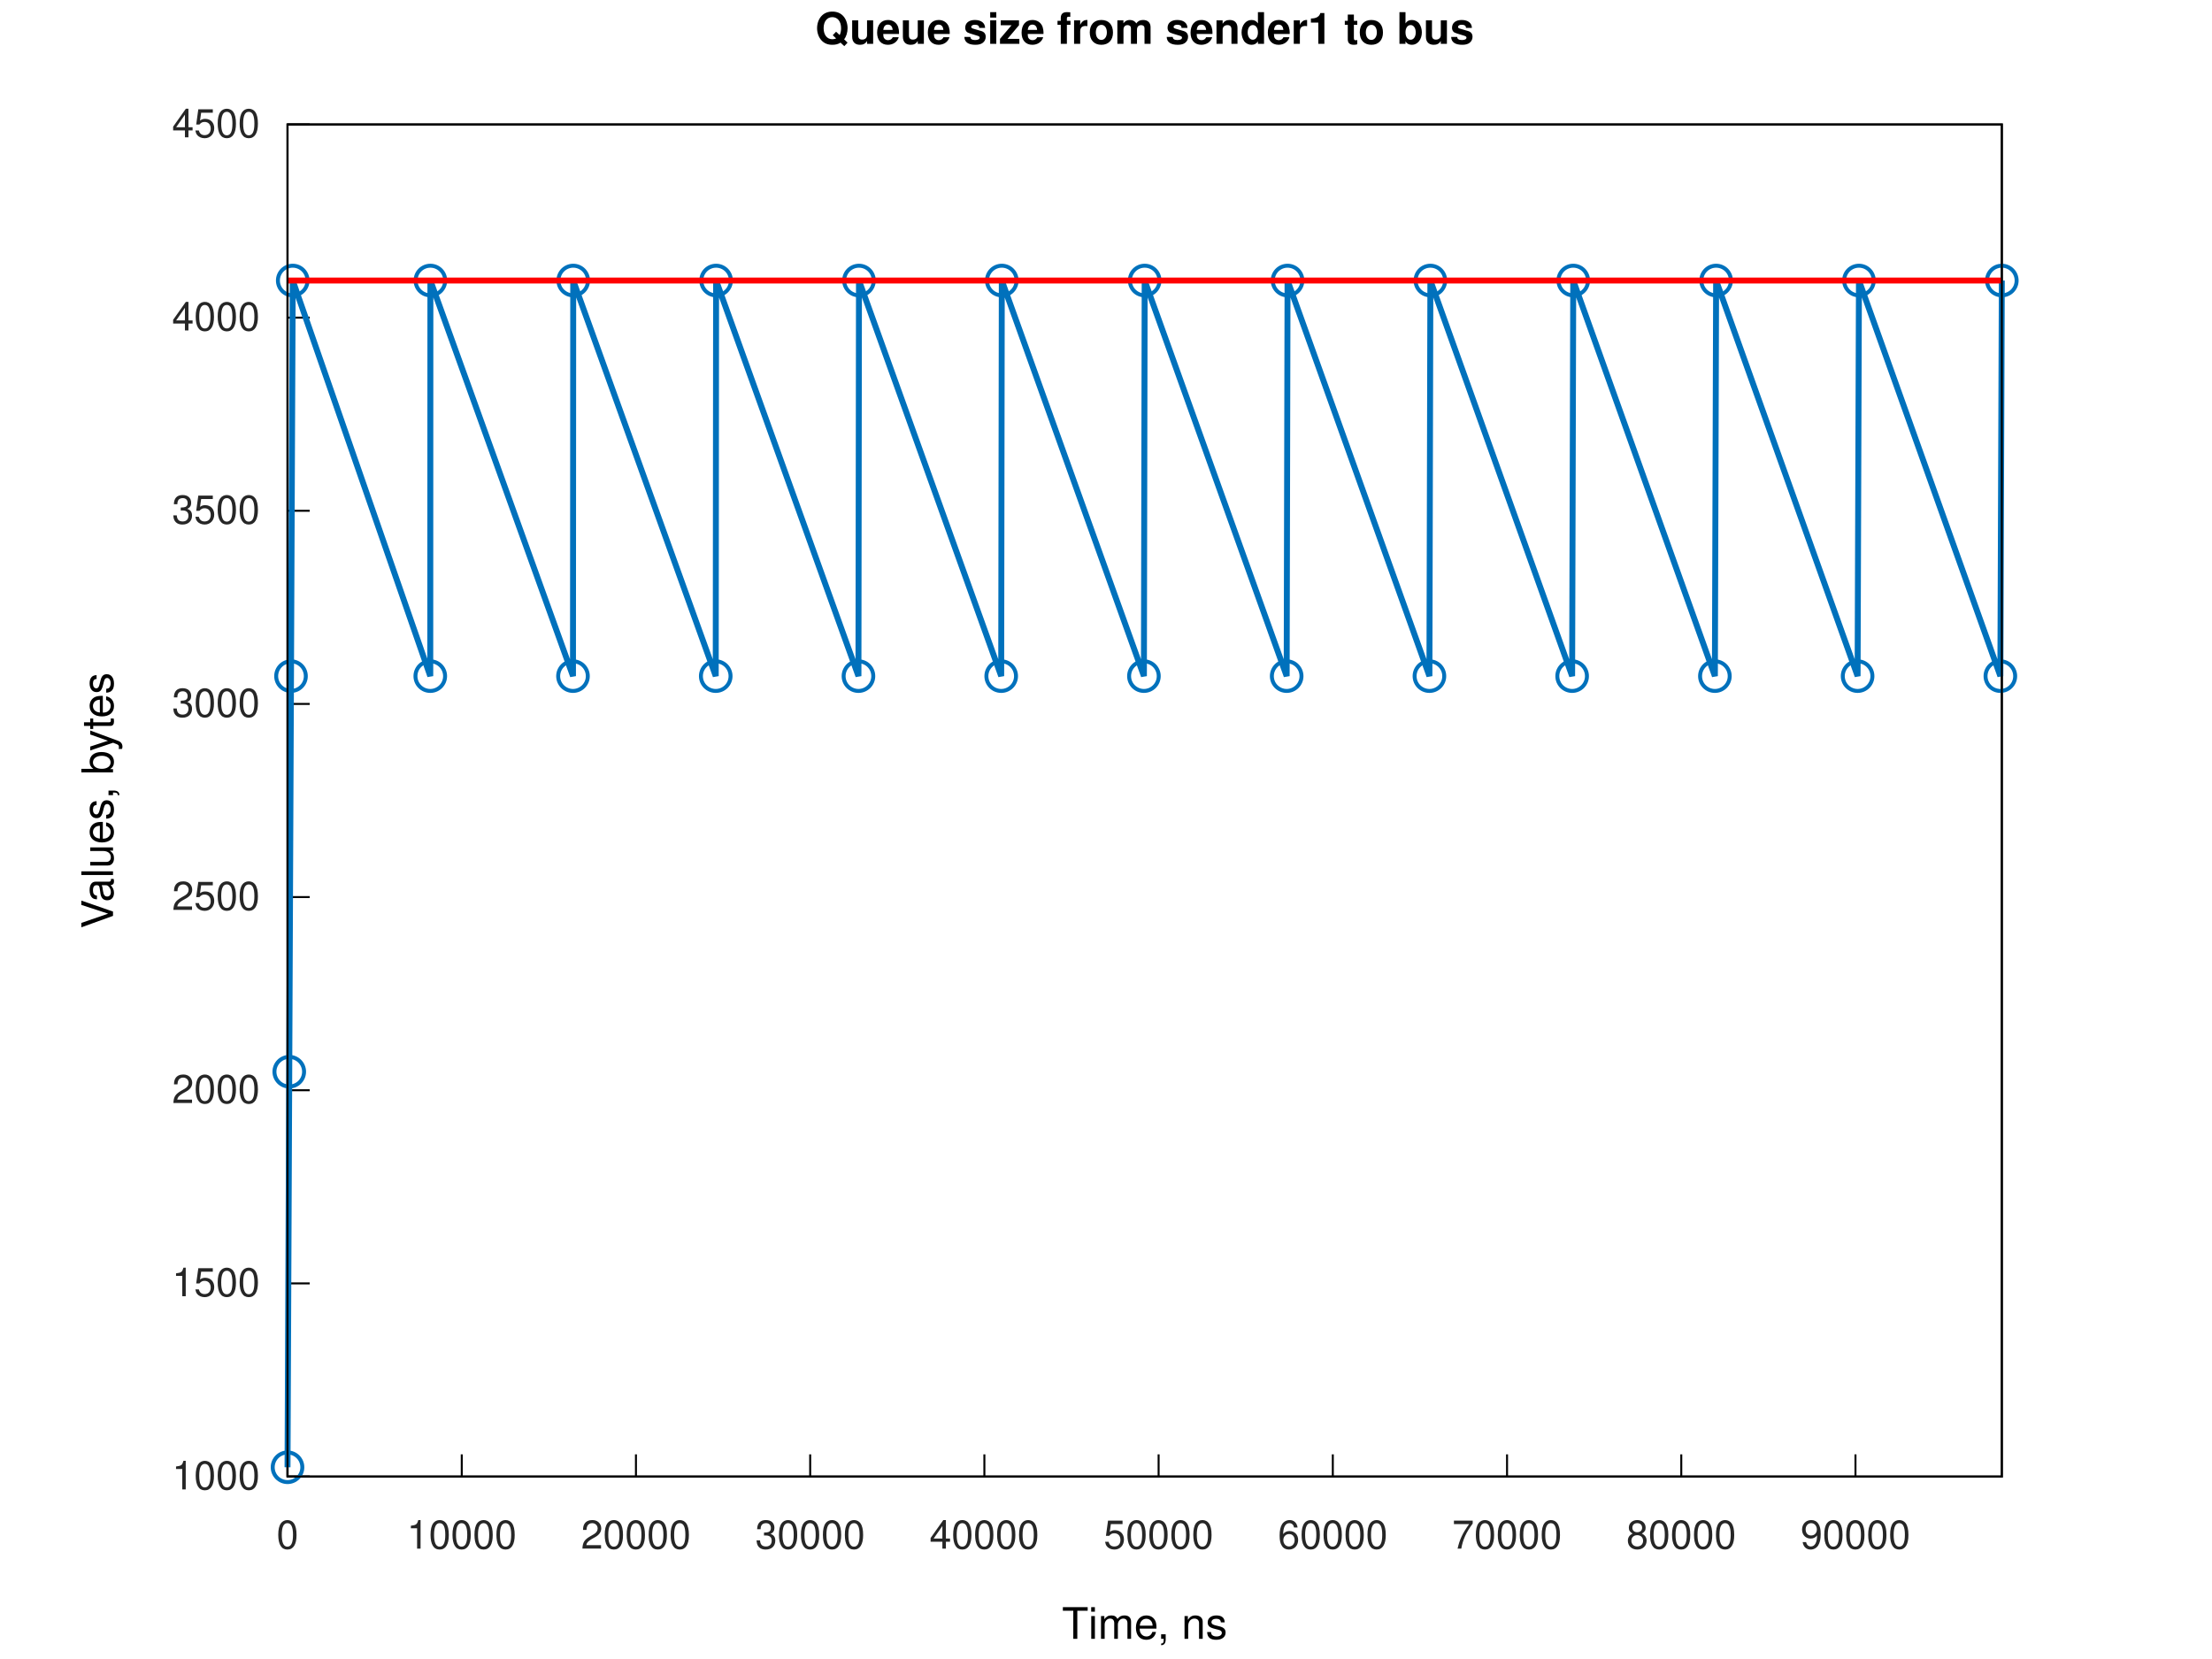
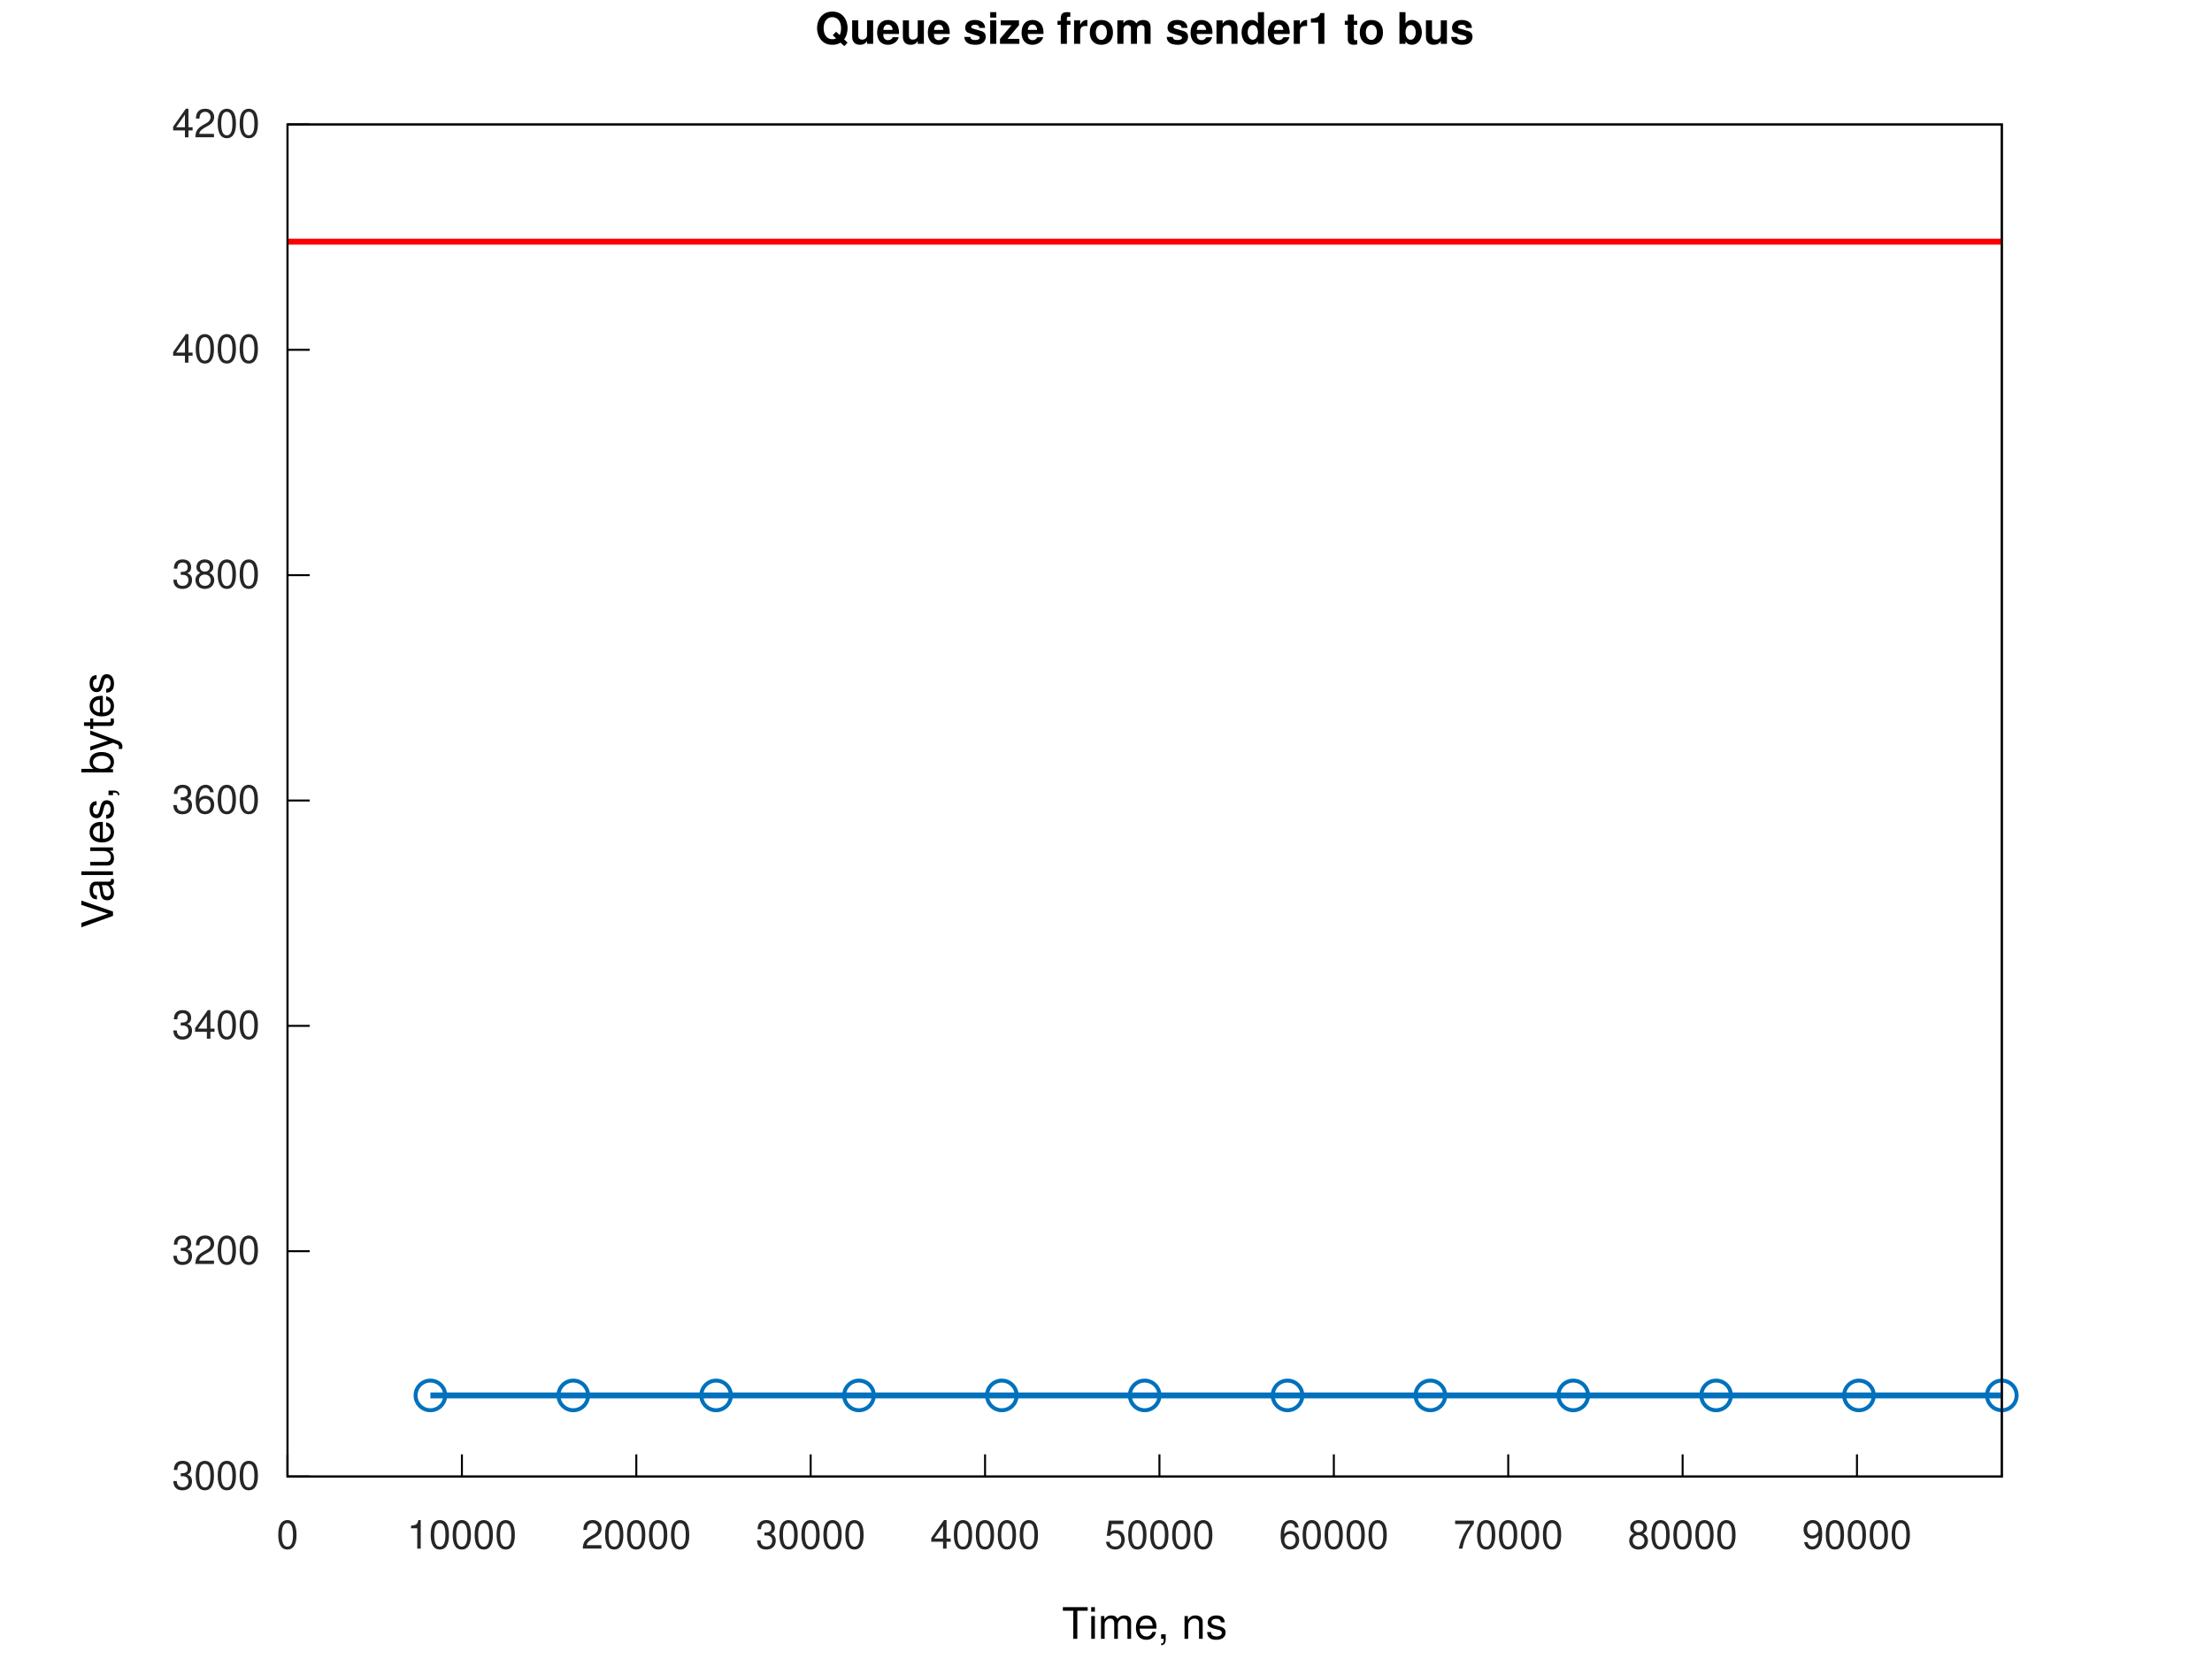
<svg xmlns="http://www.w3.org/2000/svg" xmlns:xlink="http://www.w3.org/1999/xlink" width="560" height="420" viewBox="0 0 560 420">
  <g id="gnuplot_canvas">
    <rect x="0" y="0" width="560" height="420" fill="none" />
    <defs>
      <circle id="gpDot" r="0.5" stroke-width="0.5" stroke="currentColor" />
      <path id="gpPt0" stroke-width="0.267" stroke="currentColor" d="M-1,0 h2 M0,-1 v2" />
      <path id="gpPt1" stroke-width="0.267" stroke="currentColor" d="M-1,-1 L1,1 M1,-1 L-1,1" />
      <path id="gpPt2" stroke-width="0.267" stroke="currentColor" d="M-1,0 L1,0 M0,-1 L0,1 M-1,-1 L1,1 M-1,1 L1,-1" />
      <rect id="gpPt3" stroke-width="0.267" stroke="currentColor" x="-1" y="-1" width="2" height="2" />
      <rect id="gpPt4" stroke-width="0.267" stroke="currentColor" fill="currentColor" x="-1" y="-1" width="2" height="2" />
      <circle id="gpPt5" stroke-width="0.267" stroke="currentColor" cx="0" cy="0" r="1" />
      <use xlink:href="#gpPt5" id="gpPt6" fill="currentColor" stroke="none" />
      <path id="gpPt7" stroke-width="0.267" stroke="currentColor" d="M0,-1.33 L-1.33,0.67 L1.33,0.67 z" />
      <use xlink:href="#gpPt7" id="gpPt8" fill="currentColor" stroke="none" />
      <use xlink:href="#gpPt7" id="gpPt9" stroke="currentColor" transform="rotate(180)" />
      <use xlink:href="#gpPt9" id="gpPt10" fill="currentColor" stroke="none" />
      <use xlink:href="#gpPt3" id="gpPt11" stroke="currentColor" transform="rotate(45)" />
      <use xlink:href="#gpPt11" id="gpPt12" fill="currentColor" stroke="none" />
      <path id="gpPt13" stroke-width="0.267" stroke="currentColor" d="M0,1.330 L1.265,0.411 L0.782,-1.067 L-0.782,-1.076 L-1.265,0.411 z" />
      <use xlink:href="#gpPt13" id="gpPt14" fill="currentColor" stroke="none" />
      <filter id="textbox" filterUnits="objectBoundingBox" x="0" y="0" height="1" width="1">
        <feFlood flood-color="white" flood-opacity="1" result="bgnd" />
        <feComposite in="SourceGraphic" in2="bgnd" operator="atop" />
      </filter>
      <filter id="greybox" filterUnits="objectBoundingBox" x="0" y="0" height="1" width="1">
        <feFlood flood-color="lightgrey" flood-opacity="1" result="grey" />
        <feComposite in="SourceGraphic" in2="grey" operator="atop" />
      </filter>
    </defs>
    <g fill="none" color="white" stroke="currentColor" stroke-width="1.00" stroke-linecap="butt" stroke-linejoin="miter">
</g>
    <g fill="none" color="white" stroke="currentColor" stroke-width="0.50" stroke-linecap="butt" stroke-linejoin="miter">
</g>
    <g fill="none" color="black" stroke="currentColor" stroke-width="0.50" stroke-linecap="butt" stroke-linejoin="miter">
      <path stroke="rgb(  0,   0,   0)" d="M72.79,373.81 L78.41,373.81  " />
      <g transform="translate(65.79,377.06)" stroke="none" fill="rgb(38,38,38)" font-family="Helvetica" font-size="10.00" text-anchor="end">
        <text>
-           <tspan font-family="Helvetica">1000</tspan>
-         </text>
-       </g>
-     </g>
-     <g fill="none" color="black" stroke="currentColor" stroke-width="0.50" stroke-linecap="butt" stroke-linejoin="miter">
-       <path stroke="rgb(  0,   0,   0)" d="M72.79,324.91 L78.41,324.91  " />
-       <g transform="translate(65.79,328.16)" stroke="none" fill="rgb(38,38,38)" font-family="Helvetica" font-size="10.00" text-anchor="end">
-         <text>
-           <tspan font-family="Helvetica">1500</tspan>
-         </text>
-       </g>
-     </g>
-     <g fill="none" color="black" stroke="currentColor" stroke-width="0.50" stroke-linecap="butt" stroke-linejoin="miter">
-       <path stroke="rgb(  0,   0,   0)" d="M72.79,276.01 L78.41,276.01  " />
-       <g transform="translate(65.79,279.26)" stroke="none" fill="rgb(38,38,38)" font-family="Helvetica" font-size="10.00" text-anchor="end">
-         <text>
-           <tspan font-family="Helvetica">2000</tspan>
-         </text>
-       </g>
-     </g>
-     <g fill="none" color="black" stroke="currentColor" stroke-width="0.50" stroke-linecap="butt" stroke-linejoin="miter">
-       <path stroke="rgb(  0,   0,   0)" d="M72.79,227.11 L78.41,227.11  " />
-       <g transform="translate(65.79,230.36)" stroke="none" fill="rgb(38,38,38)" font-family="Helvetica" font-size="10.00" text-anchor="end">
-         <text>
-           <tspan font-family="Helvetica">2500</tspan>
-         </text>
-       </g>
-     </g>
-     <g fill="none" color="black" stroke="currentColor" stroke-width="0.50" stroke-linecap="butt" stroke-linejoin="miter">
-       <path stroke="rgb(  0,   0,   0)" d="M72.79,178.21 L78.41,178.21  " />
-       <g transform="translate(65.79,181.46)" stroke="none" fill="rgb(38,38,38)" font-family="Helvetica" font-size="10.00" text-anchor="end">
-         <text>
          <tspan font-family="Helvetica">3000</tspan>
        </text>
      </g>
    </g>
    <g fill="none" color="black" stroke="currentColor" stroke-width="0.50" stroke-linecap="butt" stroke-linejoin="miter">
-       <path stroke="rgb(  0,   0,   0)" d="M72.79,129.31 L78.41,129.31  " />
-       <g transform="translate(65.79,132.56)" stroke="none" fill="rgb(38,38,38)" font-family="Helvetica" font-size="10.00" text-anchor="end">
-         <text>
-           <tspan font-family="Helvetica">3500</tspan>
-         </text>
-       </g>
-     </g>
-     <g fill="none" color="black" stroke="currentColor" stroke-width="0.50" stroke-linecap="butt" stroke-linejoin="miter">
-       <path stroke="rgb(  0,   0,   0)" d="M72.79,80.41 L78.41,80.41  " />
-       <g transform="translate(65.79,83.66)" stroke="none" fill="rgb(38,38,38)" font-family="Helvetica" font-size="10.00" text-anchor="end">
+       <path stroke="rgb(  0,   0,   0)" d="M72.79,316.76 L78.41,316.76  " />
+       <g transform="translate(65.79,320.01)" stroke="none" fill="rgb(38,38,38)" font-family="Helvetica" font-size="10.00" text-anchor="end">
+         <text>
+           <tspan font-family="Helvetica">3200</tspan>
+         </text>
+       </g>
+     </g>
+     <g fill="none" color="black" stroke="currentColor" stroke-width="0.50" stroke-linecap="butt" stroke-linejoin="miter">
+       <path stroke="rgb(  0,   0,   0)" d="M72.79,259.71 L78.41,259.71  " />
+       <g transform="translate(65.79,262.96)" stroke="none" fill="rgb(38,38,38)" font-family="Helvetica" font-size="10.00" text-anchor="end">
+         <text>
+           <tspan font-family="Helvetica">3400</tspan>
+         </text>
+       </g>
+     </g>
+     <g fill="none" color="black" stroke="currentColor" stroke-width="0.50" stroke-linecap="butt" stroke-linejoin="miter">
+       <path stroke="rgb(  0,   0,   0)" d="M72.79,202.66 L78.41,202.66  " />
+       <g transform="translate(65.79,205.91)" stroke="none" fill="rgb(38,38,38)" font-family="Helvetica" font-size="10.00" text-anchor="end">
+         <text>
+           <tspan font-family="Helvetica">3600</tspan>
+         </text>
+       </g>
+     </g>
+     <g fill="none" color="black" stroke="currentColor" stroke-width="0.50" stroke-linecap="butt" stroke-linejoin="miter">
+       <path stroke="rgb(  0,   0,   0)" d="M72.79,145.61 L78.41,145.61  " />
+       <g transform="translate(65.79,148.86)" stroke="none" fill="rgb(38,38,38)" font-family="Helvetica" font-size="10.00" text-anchor="end">
+         <text>
+           <tspan font-family="Helvetica">3800</tspan>
+         </text>
+       </g>
+     </g>
+     <g fill="none" color="black" stroke="currentColor" stroke-width="0.50" stroke-linecap="butt" stroke-linejoin="miter">
+       <path stroke="rgb(  0,   0,   0)" d="M72.79,88.56 L78.41,88.56  " />
+       <g transform="translate(65.79,91.81)" stroke="none" fill="rgb(38,38,38)" font-family="Helvetica" font-size="10.00" text-anchor="end">
        <text>
          <tspan font-family="Helvetica">4000</tspan>
        </text>
      </g>
    </g>
    <g fill="none" color="black" stroke="currentColor" stroke-width="0.50" stroke-linecap="butt" stroke-linejoin="miter">
      <path stroke="rgb(  0,   0,   0)" d="M72.79,31.51 L78.41,31.51  " />
      <g transform="translate(65.79,34.76)" stroke="none" fill="rgb(38,38,38)" font-family="Helvetica" font-size="10.00" text-anchor="end">
        <text>
-           <tspan font-family="Helvetica">4500</tspan>
+           <tspan font-family="Helvetica">4200</tspan>
        </text>
      </g>
    </g>
    <g fill="none" color="black" stroke="currentColor" stroke-width="0.50" stroke-linecap="butt" stroke-linejoin="miter">
      <path stroke="rgb(  0,   0,   0)" d="M72.79,373.81 L72.79,368.19  " />
      <g transform="translate(72.79,392.06)" stroke="none" fill="rgb(38,38,38)" font-family="Helvetica" font-size="10.00" text-anchor="middle">
        <text>
          <tspan font-family="Helvetica">0</tspan>
        </text>
      </g>
    </g>
    <g fill="none" color="black" stroke="currentColor" stroke-width="0.50" stroke-linecap="butt" stroke-linejoin="miter">
-       <path stroke="rgb(  0,   0,   0)" d="M116.90,373.81 L116.90,368.19  " />
-       <g transform="translate(116.90,392.06)" stroke="none" fill="rgb(38,38,38)" font-family="Helvetica" font-size="10.00" text-anchor="middle">
+       <path stroke="rgb(  0,   0,   0)" d="M116.94,373.81 L116.94,368.19  " />
+       <g transform="translate(116.94,392.06)" stroke="none" fill="rgb(38,38,38)" font-family="Helvetica" font-size="10.00" text-anchor="middle">
        <text>
          <tspan font-family="Helvetica">10000</tspan>
        </text>
      </g>
    </g>
    <g fill="none" color="black" stroke="currentColor" stroke-width="0.50" stroke-linecap="butt" stroke-linejoin="miter">
-       <path stroke="rgb(  0,   0,   0)" d="M161.00,373.81 L161.00,368.19  " />
-       <g transform="translate(161.00,392.06)" stroke="none" fill="rgb(38,38,38)" font-family="Helvetica" font-size="10.00" text-anchor="middle">
+       <path stroke="rgb(  0,   0,   0)" d="M161.09,373.81 L161.09,368.19  " />
+       <g transform="translate(161.09,392.06)" stroke="none" fill="rgb(38,38,38)" font-family="Helvetica" font-size="10.00" text-anchor="middle">
        <text>
          <tspan font-family="Helvetica">20000</tspan>
        </text>
      </g>
    </g>
    <g fill="none" color="black" stroke="currentColor" stroke-width="0.50" stroke-linecap="butt" stroke-linejoin="miter">
-       <path stroke="rgb(  0,   0,   0)" d="M205.11,373.81 L205.11,368.19  " />
-       <g transform="translate(205.11,392.06)" stroke="none" fill="rgb(38,38,38)" font-family="Helvetica" font-size="10.00" text-anchor="middle">
+       <path stroke="rgb(  0,   0,   0)" d="M205.23,373.81 L205.23,368.19  " />
+       <g transform="translate(205.23,392.06)" stroke="none" fill="rgb(38,38,38)" font-family="Helvetica" font-size="10.00" text-anchor="middle">
        <text>
          <tspan font-family="Helvetica">30000</tspan>
        </text>
      </g>
    </g>
    <g fill="none" color="black" stroke="currentColor" stroke-width="0.50" stroke-linecap="butt" stroke-linejoin="miter">
-       <path stroke="rgb(  0,   0,   0)" d="M249.21,373.81 L249.21,368.19  " />
-       <g transform="translate(249.21,392.06)" stroke="none" fill="rgb(38,38,38)" font-family="Helvetica" font-size="10.00" text-anchor="middle">
+       <path stroke="rgb(  0,   0,   0)" d="M249.38,373.81 L249.38,368.19  " />
+       <g transform="translate(249.38,392.06)" stroke="none" fill="rgb(38,38,38)" font-family="Helvetica" font-size="10.00" text-anchor="middle">
        <text>
          <tspan font-family="Helvetica">40000</tspan>
        </text>
      </g>
    </g>
    <g fill="none" color="black" stroke="currentColor" stroke-width="0.50" stroke-linecap="butt" stroke-linejoin="miter">
-       <path stroke="rgb(  0,   0,   0)" d="M293.32,373.81 L293.32,368.19  " />
-       <g transform="translate(293.32,392.06)" stroke="none" fill="rgb(38,38,38)" font-family="Helvetica" font-size="10.00" text-anchor="middle">
+       <path stroke="rgb(  0,   0,   0)" d="M293.53,373.81 L293.53,368.19  " />
+       <g transform="translate(293.53,392.06)" stroke="none" fill="rgb(38,38,38)" font-family="Helvetica" font-size="10.00" text-anchor="middle">
        <text>
          <tspan font-family="Helvetica">50000</tspan>
        </text>
      </g>
    </g>
    <g fill="none" color="black" stroke="currentColor" stroke-width="0.50" stroke-linecap="butt" stroke-linejoin="miter">
-       <path stroke="rgb(  0,   0,   0)" d="M337.42,373.81 L337.42,368.19  " />
-       <g transform="translate(337.42,392.06)" stroke="none" fill="rgb(38,38,38)" font-family="Helvetica" font-size="10.00" text-anchor="middle">
+       <path stroke="rgb(  0,   0,   0)" d="M337.68,373.81 L337.68,368.19  " />
+       <g transform="translate(337.68,392.06)" stroke="none" fill="rgb(38,38,38)" font-family="Helvetica" font-size="10.00" text-anchor="middle">
        <text>
          <tspan font-family="Helvetica">60000</tspan>
        </text>
      </g>
    </g>
    <g fill="none" color="black" stroke="currentColor" stroke-width="0.50" stroke-linecap="butt" stroke-linejoin="miter">
-       <path stroke="rgb(  0,   0,   0)" d="M381.53,373.81 L381.53,368.19  " />
-       <g transform="translate(381.53,392.06)" stroke="none" fill="rgb(38,38,38)" font-family="Helvetica" font-size="10.00" text-anchor="middle">
+       <path stroke="rgb(  0,   0,   0)" d="M381.83,373.81 L381.83,368.19  " />
+       <g transform="translate(381.83,392.06)" stroke="none" fill="rgb(38,38,38)" font-family="Helvetica" font-size="10.00" text-anchor="middle">
        <text>
          <tspan font-family="Helvetica">70000</tspan>
        </text>
      </g>
    </g>
    <g fill="none" color="black" stroke="currentColor" stroke-width="0.50" stroke-linecap="butt" stroke-linejoin="miter">
-       <path stroke="rgb(  0,   0,   0)" d="M425.64,373.81 L425.64,368.19  " />
-       <g transform="translate(425.64,392.06)" stroke="none" fill="rgb(38,38,38)" font-family="Helvetica" font-size="10.00" text-anchor="middle">
+       <path stroke="rgb(  0,   0,   0)" d="M425.98,373.81 L425.98,368.19  " />
+       <g transform="translate(425.98,392.06)" stroke="none" fill="rgb(38,38,38)" font-family="Helvetica" font-size="10.00" text-anchor="middle">
        <text>
          <tspan font-family="Helvetica">80000</tspan>
        </text>
      </g>
    </g>
    <g fill="none" color="black" stroke="currentColor" stroke-width="0.50" stroke-linecap="butt" stroke-linejoin="miter">
-       <path stroke="rgb(  0,   0,   0)" d="M469.74,373.81 L469.74,368.19  " />
-       <g transform="translate(469.74,392.06)" stroke="none" fill="rgb(38,38,38)" font-family="Helvetica" font-size="10.00" text-anchor="middle">
+       <path stroke="rgb(  0,   0,   0)" d="M470.12,373.81 L470.12,368.19  " />
+       <g transform="translate(470.12,392.06)" stroke="none" fill="rgb(38,38,38)" font-family="Helvetica" font-size="10.00" text-anchor="middle">
        <text>
          <tspan font-family="Helvetica">90000</tspan>
        </text>
      </g>
    </g>
    <g fill="none" color="black" stroke="currentColor" stroke-width="0.50" stroke-linecap="butt" stroke-linejoin="miter">
</g>
    <g fill="none" color="black" stroke="currentColor" stroke-width="0.50" stroke-linecap="butt" stroke-linejoin="miter">
      <path stroke="rgb(  0,   0,   0)" d="M72.79,31.51 L72.79,373.81 L506.79,373.81 L506.79,31.51 L72.79,31.51 Z  " />
    </g>
    <g fill="none" color="black" stroke="currentColor" stroke-width="0.50" stroke-linecap="butt" stroke-linejoin="miter">
</g>
    <g id="gnuplot_plot_1a">
      <g fill="none" color="white" stroke="rgb(  0,   0,   0)" stroke-width="1.50" stroke-linecap="butt" stroke-linejoin="miter">
</g>
      <g fill="none" color="black" stroke="currentColor" stroke-width="1.50" stroke-linecap="butt" stroke-linejoin="miter">
-         <path stroke="rgb(  0, 113, 188)" d="M72.79,371.46 L73.23,271.32 L73.67,171.17 L74.11,71.02 L108.93,171.17 L108.96,71.02 L145.06,171.17 L145.12,71.02   L181.20,171.17 L181.29,71.02 L217.33,171.17 L217.46,71.02 L253.47,171.17 L253.62,71.02 L289.60,171.17 L289.79,71.02   L325.74,171.17 L325.96,71.02 L361.88,171.17 L362.12,71.02 L398.01,171.17 L398.29,71.02 L434.15,171.17 L434.46,71.02   L470.28,171.17 L470.62,71.02 L506.42,171.17 L506.79,71.02  " />
-         <use xlink:href="#gpPt5" transform="translate(72.79,371.46) scale(3.75)" color="rgb(  0, 113, 188)" />
-         <use xlink:href="#gpPt5" transform="translate(73.23,271.32) scale(3.75)" color="rgb(  0, 113, 188)" />
-         <use xlink:href="#gpPt5" transform="translate(73.67,171.17) scale(3.75)" color="rgb(  0, 113, 188)" />
-         <use xlink:href="#gpPt5" transform="translate(74.11,71.02) scale(3.75)" color="rgb(  0, 113, 188)" />
-         <use xlink:href="#gpPt5" transform="translate(108.93,171.17) scale(3.75)" color="rgb(  0, 113, 188)" />
-         <use xlink:href="#gpPt5" transform="translate(108.96,71.02) scale(3.75)" color="rgb(  0, 113, 188)" />
-         <use xlink:href="#gpPt5" transform="translate(145.06,171.17) scale(3.75)" color="rgb(  0, 113, 188)" />
-         <use xlink:href="#gpPt5" transform="translate(145.12,71.02) scale(3.75)" color="rgb(  0, 113, 188)" />
-         <use xlink:href="#gpPt5" transform="translate(181.20,171.17) scale(3.75)" color="rgb(  0, 113, 188)" />
-         <use xlink:href="#gpPt5" transform="translate(181.29,71.02) scale(3.75)" color="rgb(  0, 113, 188)" />
-         <use xlink:href="#gpPt5" transform="translate(217.33,171.17) scale(3.75)" color="rgb(  0, 113, 188)" />
-         <use xlink:href="#gpPt5" transform="translate(217.46,71.02) scale(3.75)" color="rgb(  0, 113, 188)" />
-         <use xlink:href="#gpPt5" transform="translate(253.47,171.17) scale(3.75)" color="rgb(  0, 113, 188)" />
-         <use xlink:href="#gpPt5" transform="translate(253.62,71.02) scale(3.75)" color="rgb(  0, 113, 188)" />
-         <use xlink:href="#gpPt5" transform="translate(289.60,171.17) scale(3.75)" color="rgb(  0, 113, 188)" />
-         <use xlink:href="#gpPt5" transform="translate(289.79,71.02) scale(3.75)" color="rgb(  0, 113, 188)" />
-         <use xlink:href="#gpPt5" transform="translate(325.74,171.17) scale(3.75)" color="rgb(  0, 113, 188)" />
-         <use xlink:href="#gpPt5" transform="translate(325.96,71.02) scale(3.75)" color="rgb(  0, 113, 188)" />
-         <use xlink:href="#gpPt5" transform="translate(361.88,171.17) scale(3.75)" color="rgb(  0, 113, 188)" />
-         <use xlink:href="#gpPt5" transform="translate(362.12,71.02) scale(3.75)" color="rgb(  0, 113, 188)" />
-         <use xlink:href="#gpPt5" transform="translate(398.01,171.17) scale(3.75)" color="rgb(  0, 113, 188)" />
-         <use xlink:href="#gpPt5" transform="translate(398.29,71.02) scale(3.75)" color="rgb(  0, 113, 188)" />
-         <use xlink:href="#gpPt5" transform="translate(434.15,171.17) scale(3.75)" color="rgb(  0, 113, 188)" />
-         <use xlink:href="#gpPt5" transform="translate(434.46,71.02) scale(3.75)" color="rgb(  0, 113, 188)" />
-         <use xlink:href="#gpPt5" transform="translate(470.28,171.17) scale(3.75)" color="rgb(  0, 113, 188)" />
-         <use xlink:href="#gpPt5" transform="translate(470.62,71.02) scale(3.75)" color="rgb(  0, 113, 188)" />
-         <use xlink:href="#gpPt5" transform="translate(506.42,171.17) scale(3.75)" color="rgb(  0, 113, 188)" />
-         <use xlink:href="#gpPt5" transform="translate(506.79,71.02) scale(3.75)" color="rgb(  0, 113, 188)" />
+         <path stroke="rgb(  0, 113, 188)" d="M108.96,353.27 L145.13,353.27 L181.29,353.27 L217.46,353.27 L253.63,353.27 L289.79,353.27 L325.96,353.27 L362.12,353.27   L398.29,353.27 L434.46,353.27 L470.62,353.27 L506.79,353.27  " />
+         <use xlink:href="#gpPt5" transform="translate(108.96,353.27) scale(3.75)" color="rgb(  0, 113, 188)" />
+         <use xlink:href="#gpPt5" transform="translate(145.13,353.27) scale(3.75)" color="rgb(  0, 113, 188)" />
+         <use xlink:href="#gpPt5" transform="translate(181.29,353.27) scale(3.75)" color="rgb(  0, 113, 188)" />
+         <use xlink:href="#gpPt5" transform="translate(217.46,353.27) scale(3.75)" color="rgb(  0, 113, 188)" />
+         <use xlink:href="#gpPt5" transform="translate(253.63,353.27) scale(3.75)" color="rgb(  0, 113, 188)" />
+         <use xlink:href="#gpPt5" transform="translate(289.79,353.27) scale(3.75)" color="rgb(  0, 113, 188)" />
+         <use xlink:href="#gpPt5" transform="translate(325.96,353.27) scale(3.75)" color="rgb(  0, 113, 188)" />
+         <use xlink:href="#gpPt5" transform="translate(362.12,353.27) scale(3.75)" color="rgb(  0, 113, 188)" />
+         <use xlink:href="#gpPt5" transform="translate(398.29,353.27) scale(3.75)" color="rgb(  0, 113, 188)" />
+         <use xlink:href="#gpPt5" transform="translate(434.46,353.27) scale(3.75)" color="rgb(  0, 113, 188)" />
+         <use xlink:href="#gpPt5" transform="translate(470.62,353.27) scale(3.75)" color="rgb(  0, 113, 188)" />
+         <use xlink:href="#gpPt5" transform="translate(506.79,353.27) scale(3.75)" color="rgb(  0, 113, 188)" />
      </g>
    </g>
    <g id="gnuplot_plot_2a">
      <g fill="none" color="black" stroke="currentColor" stroke-width="1.50" stroke-linecap="butt" stroke-linejoin="miter">
-         <path stroke="rgb(255,   0,   0)" d="M72.79,71.02 L506.79,71.02  " />
+         <path stroke="rgb(255,   0,   0)" d="M72.79,61.18 L506.79,61.18  " />
      </g>
    </g>
    <g fill="none" color="white" stroke="rgb(255,   0,   0)" stroke-width="2.00" stroke-linecap="butt" stroke-linejoin="miter">
</g>
    <g fill="none" color="black" stroke="currentColor" stroke-width="2.00" stroke-linecap="butt" stroke-linejoin="miter">
</g>
    <g fill="none" color="black" stroke="black" stroke-width="0.50" stroke-linecap="butt" stroke-linejoin="miter">
</g>
    <g fill="none" color="black" stroke="currentColor" stroke-width="0.50" stroke-linecap="butt" stroke-linejoin="miter">
      <path stroke="rgb(  0,   0,   0)" d="M72.79,31.51 L72.79,373.81 L506.79,373.81 L506.79,31.51 L72.79,31.51 Z  " />
      <g transform="translate(28.61,202.66) rotate(270.00)" stroke="none" fill="rgb(0,0,0)" font-family="Helvetica" font-size="11.00" text-anchor="middle">
        <text>
          <tspan font-family="Helvetica">Values, bytes</tspan>
        </text>
      </g>
    </g>
    <g fill="none" color="black" stroke="currentColor" stroke-width="0.50" stroke-linecap="butt" stroke-linejoin="miter">
      <g transform="translate(289.79,414.89)" stroke="none" fill="rgb(0,0,0)" font-family="Helvetica" font-size="11.00" text-anchor="middle">
        <text>
          <tspan font-family="Helvetica">Time, ns</tspan>
        </text>
      </g>
    </g>
    <g fill="none" color="black" stroke="currentColor" stroke-width="0.50" stroke-linecap="butt" stroke-linejoin="miter">
</g>
    <g fill="none" color="black" stroke="currentColor" stroke-width="0.50" stroke-linecap="butt" stroke-linejoin="miter">
      <g transform="translate(289.79,11.09)" stroke="none" fill="rgb(0,0,0)" font-family="Helvetica" font-size="11.00" text-anchor="middle">
        <text>
          <tspan font-family="Helvetica" font-weight="bold">Queue size from sender1 to bus</tspan>
        </text>
      </g>
    </g>
    <g fill="none" color="black" stroke="currentColor" stroke-width="0.50" stroke-linecap="butt" stroke-linejoin="miter">
</g>
  </g>
</svg>
